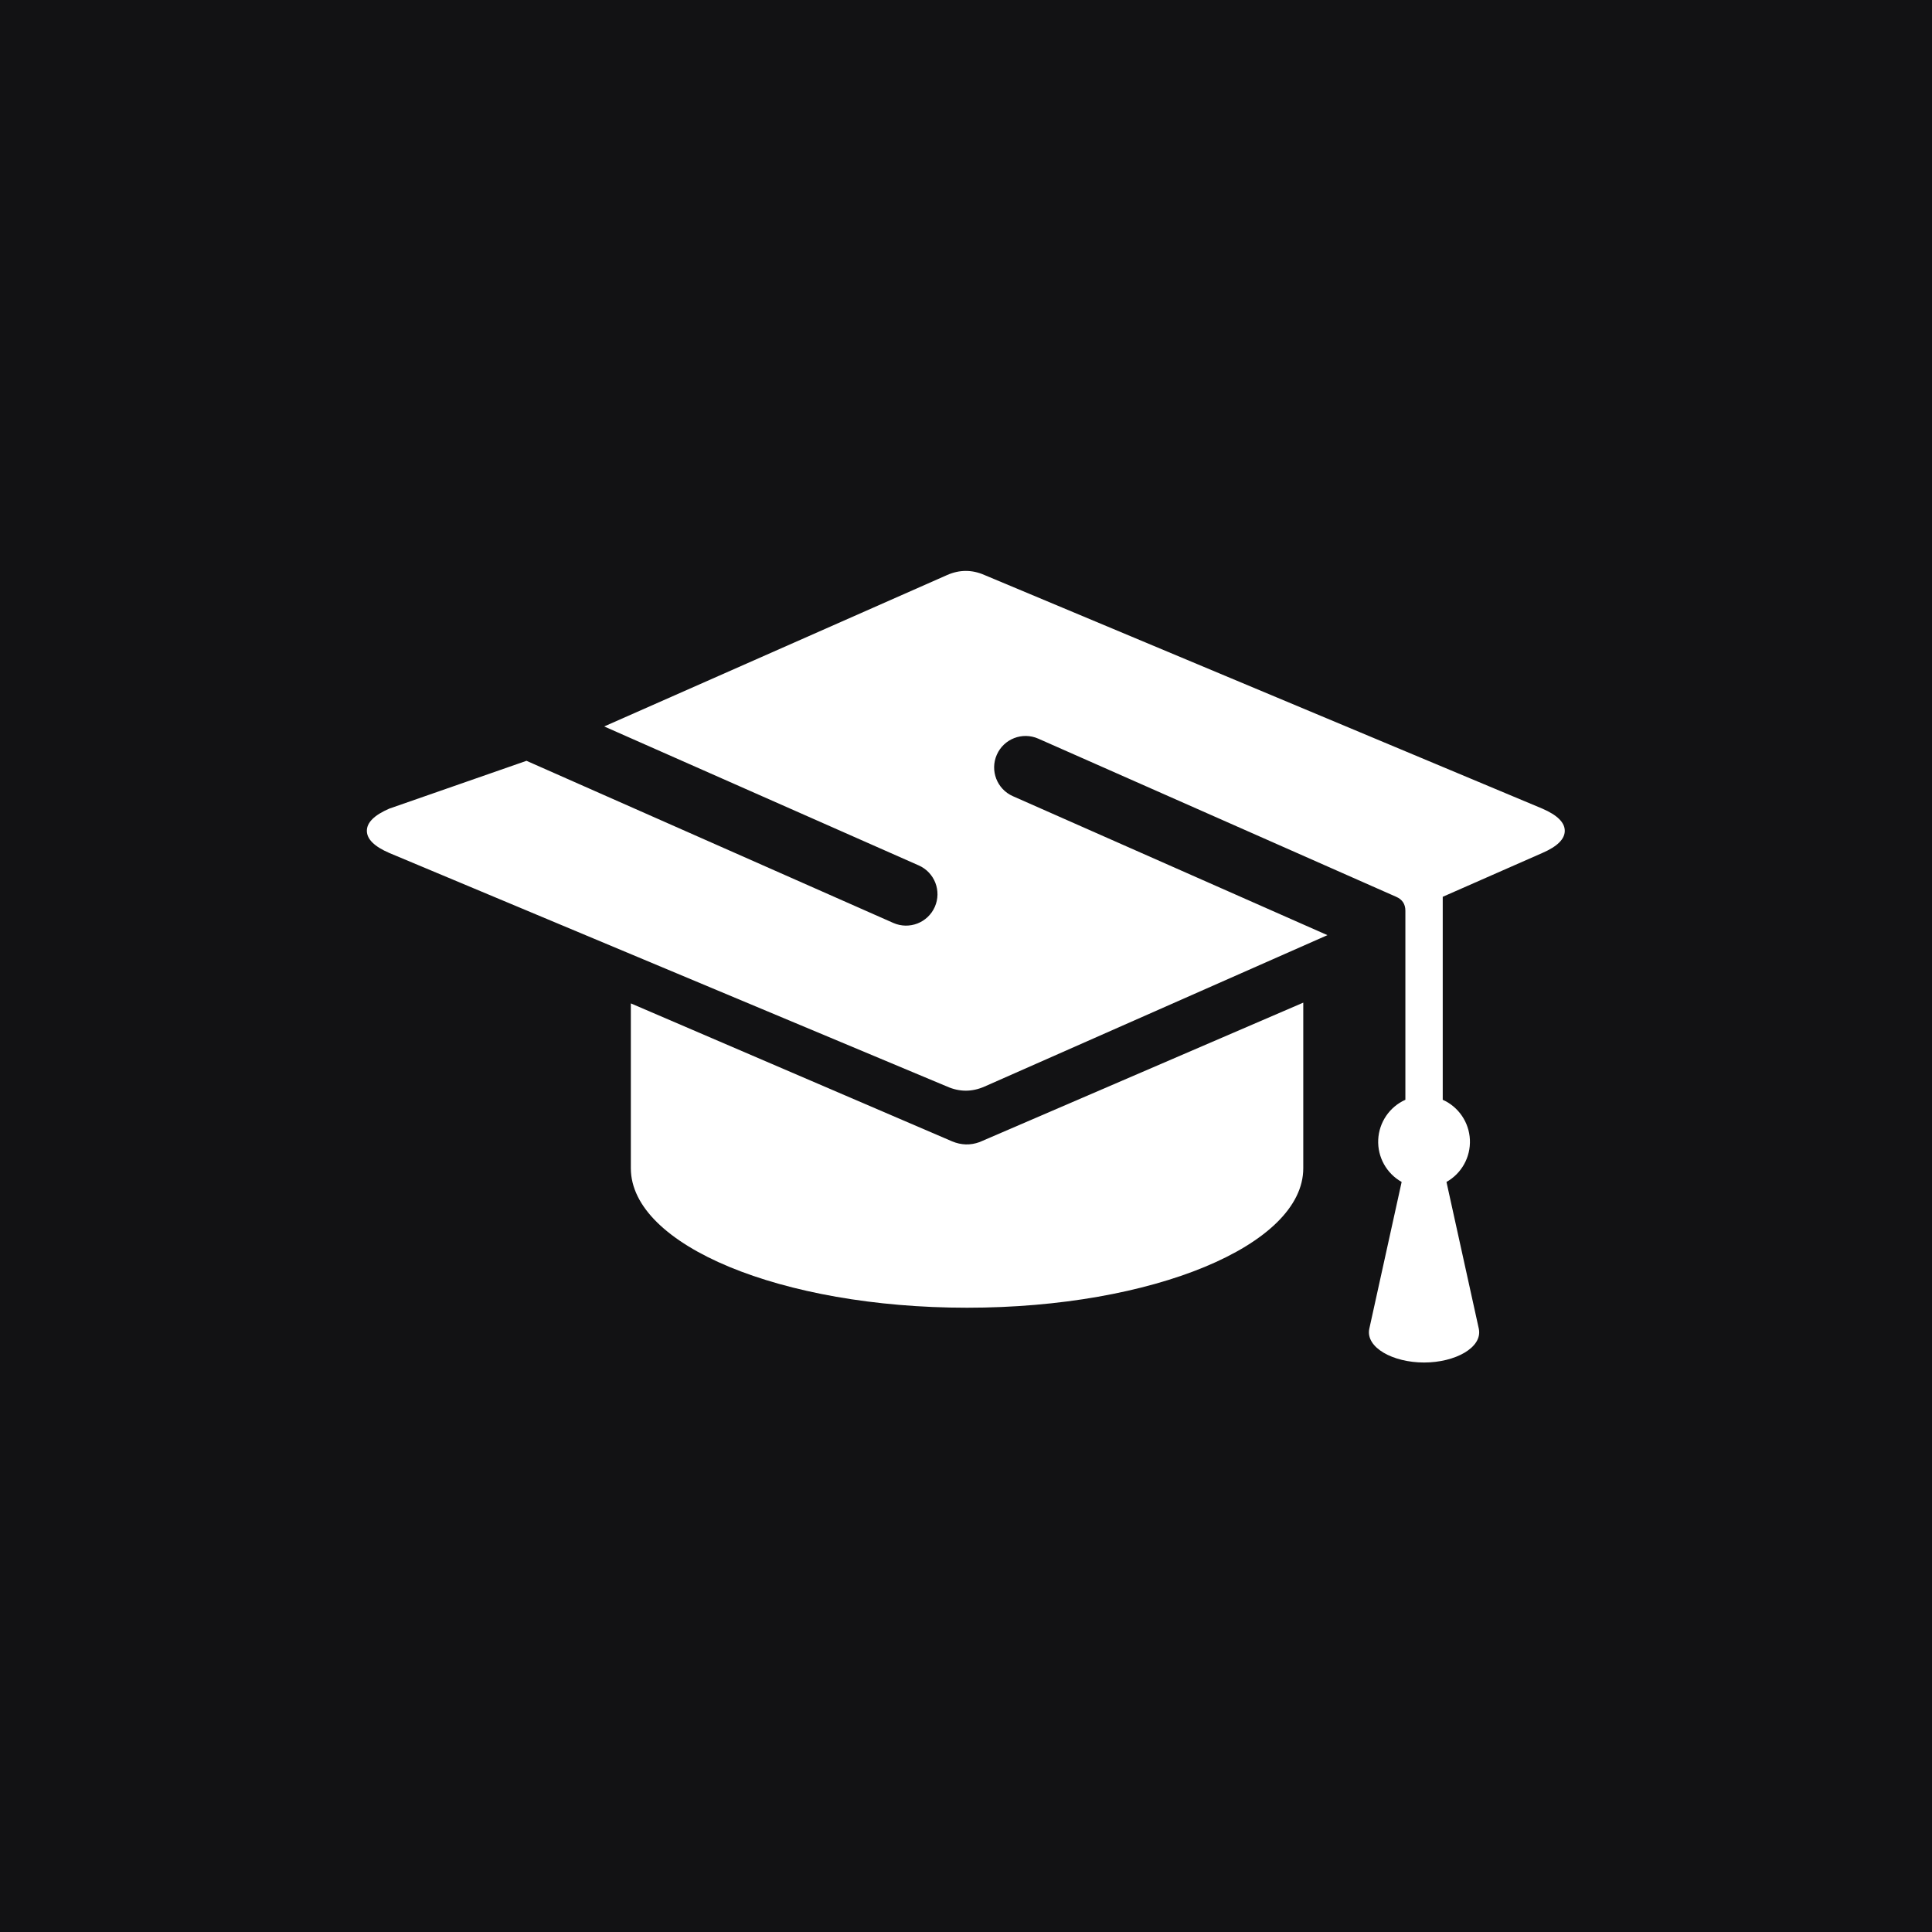
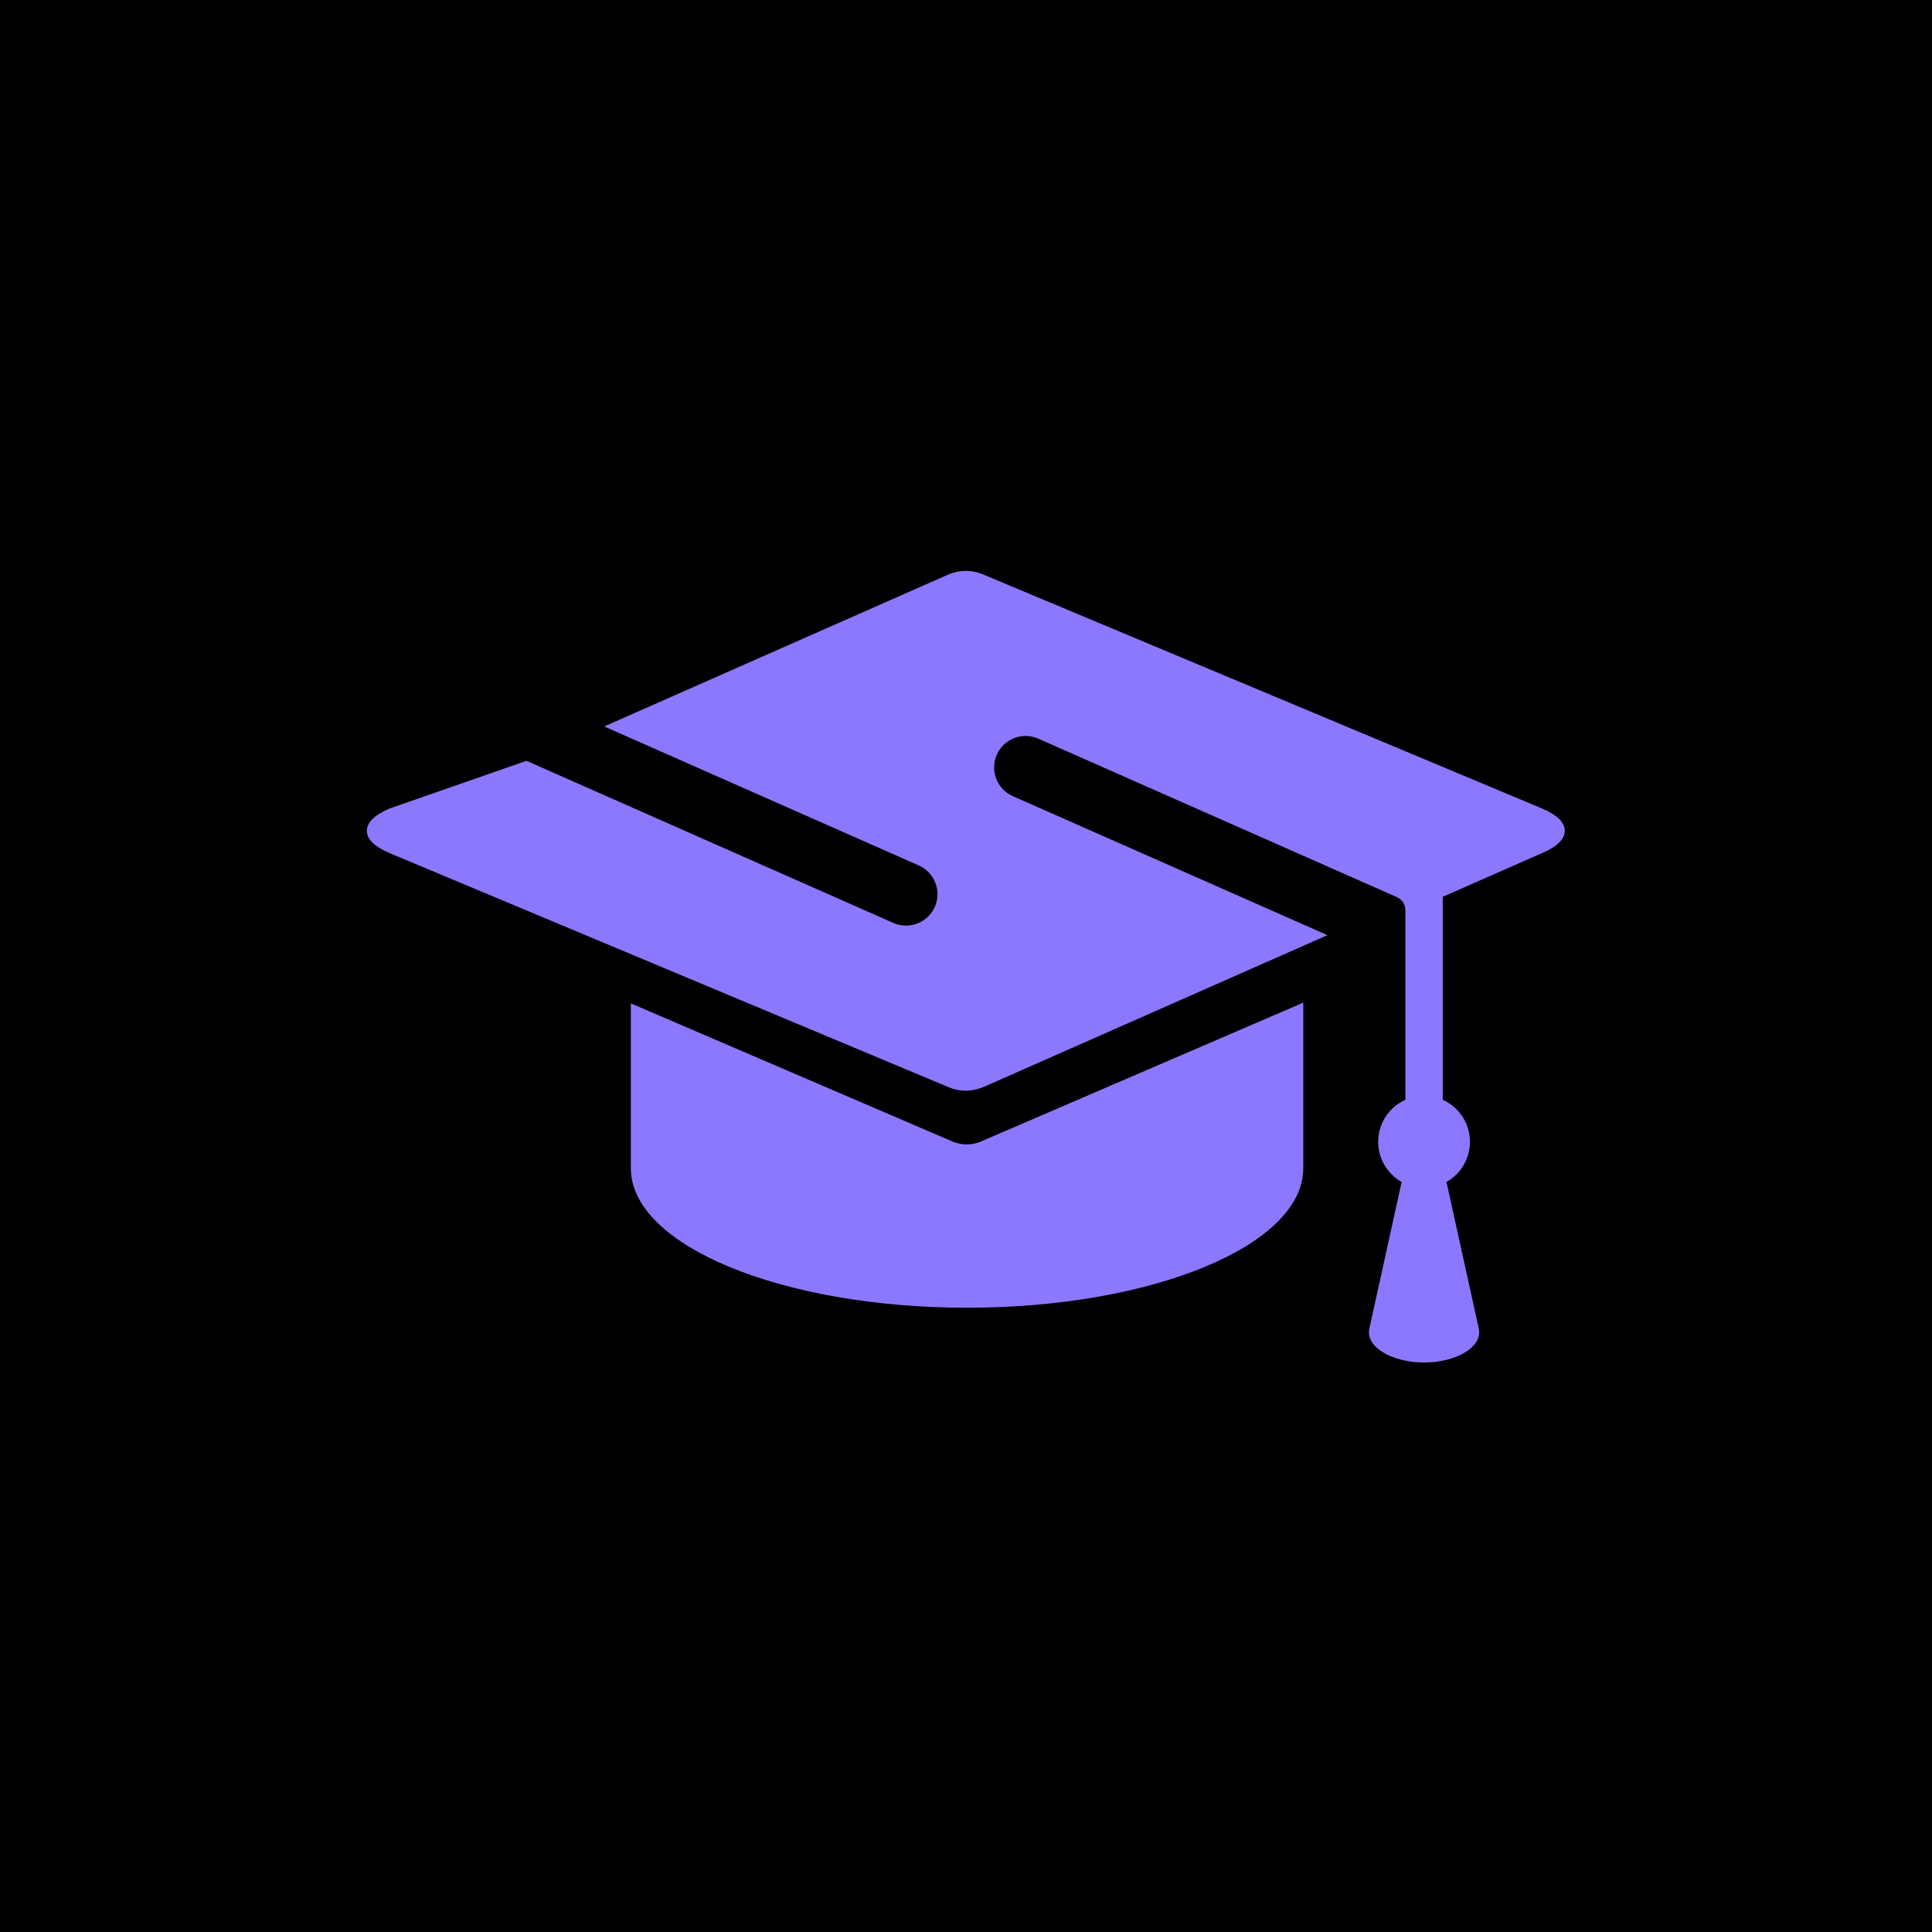
<svg xmlns="http://www.w3.org/2000/svg" viewBox="0 0 512 512" width="512" height="512">
-   <rect width="512" height="512" fill="#121214" />
-   <g transform="translate(86, 138) scale(0.66)" fill="#FFFFFF">
+   <rect width="512" height="512" fill="#000000" />
+   <g transform="translate(86, 138) scale(0.66)" fill="#8B78FF">
    <path d="M 250 21.8 Q 257.5 18.5 265 21.8 L 489 115.6 Q 498 119.5 498 124.5 Q 498 129.5 489 133.4 L 449 151 L 449 232.5 A 18.5 18.5 0 0 1 450.5 265.5 L 463.5 324.5 C 465 332 454 338 441.5 338 C 429 338 418 332 419.5 324.5 L 432.5 265.5 A 18.5 18.5 0 0 1 434 232.5 L 434.0 156.6 Q 434.0 152.6 430.3 151.0 L 286.6 87.5 A 12.61 12.61 0 0 0 276.4 110.6 L 402.7 166.4 L 265 227.2 Q 257.5 230.5 250 227.2 L 26 133.4 Q 17 129.5 17 124.5 Q 17 119.5 26 115.6 L 81.1 96.4 L 228.4 161.5 A 12.61 12.61 0 0 0 238.6 138.4 L 112.3 82.6 Z" />
    <path d="M 123 193.8 L 123 260 A 135 56 0 0 0 393 260 L 393 193.5 L 263 249.5 Q 257.5 251.5 252 249.2 Z" />
  </g>
</svg>
